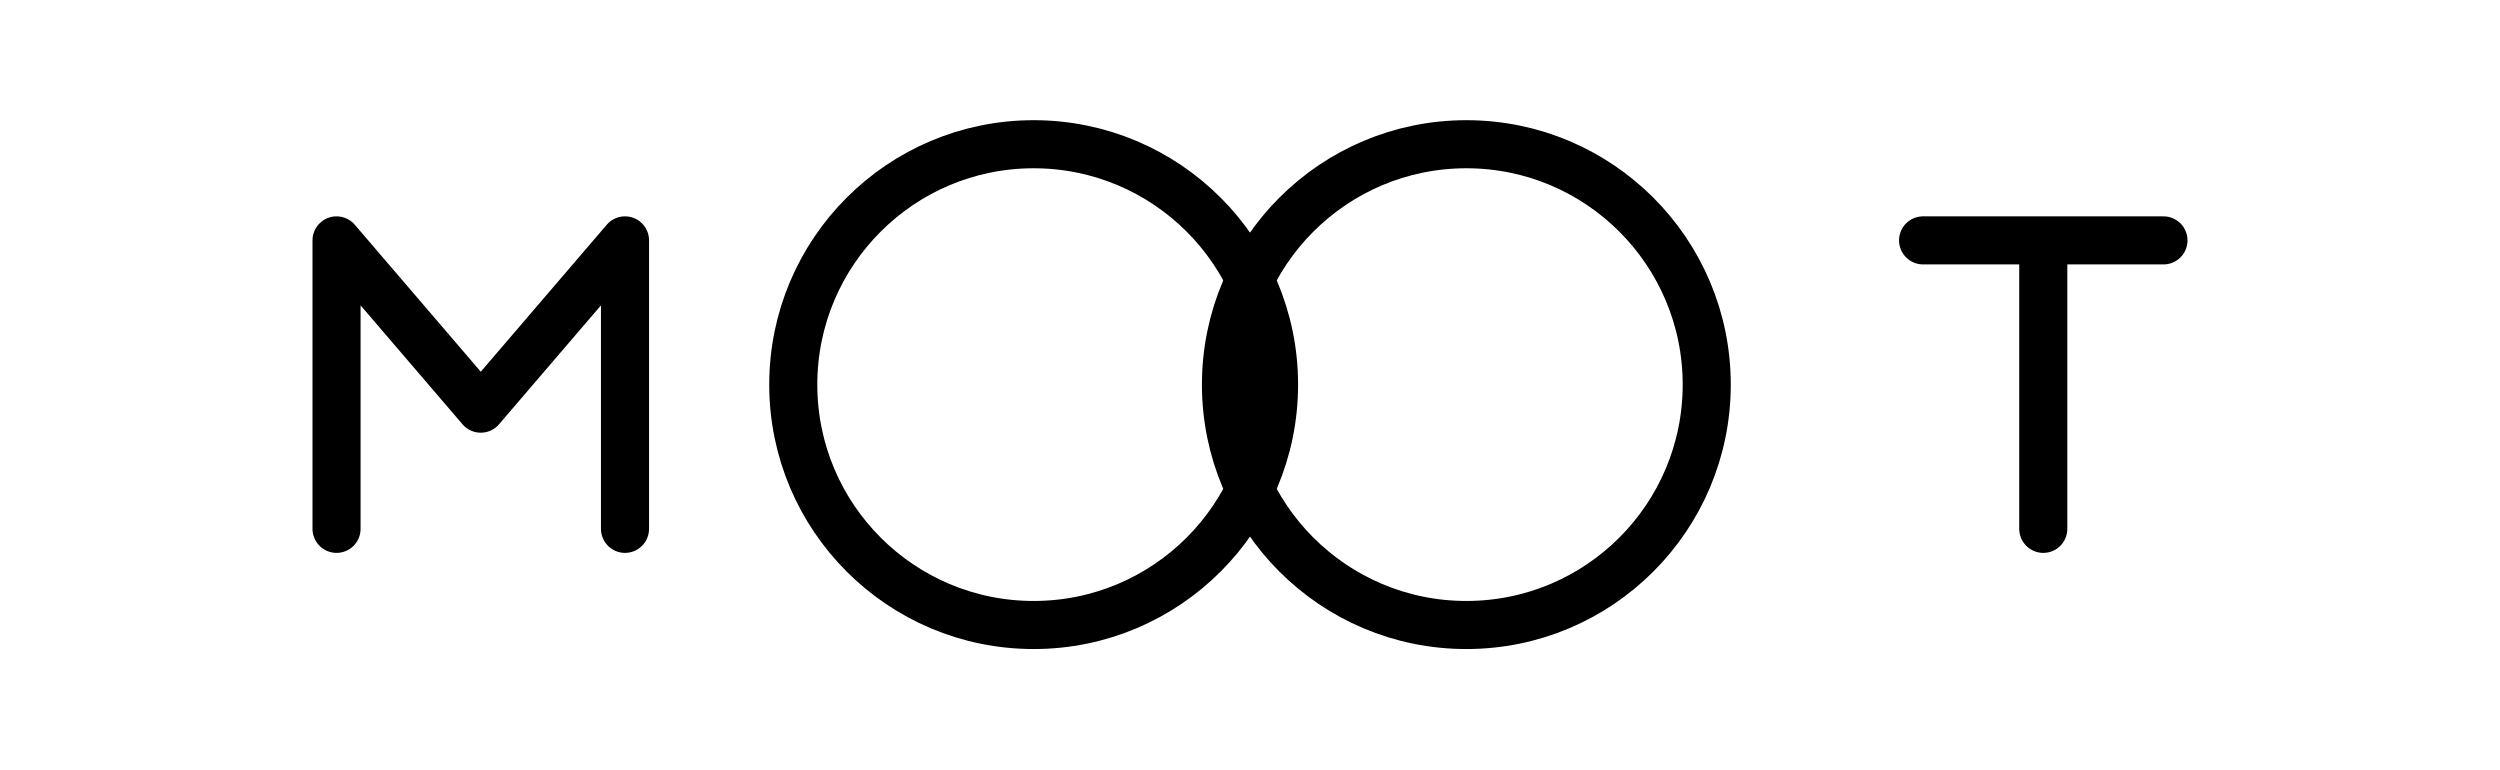
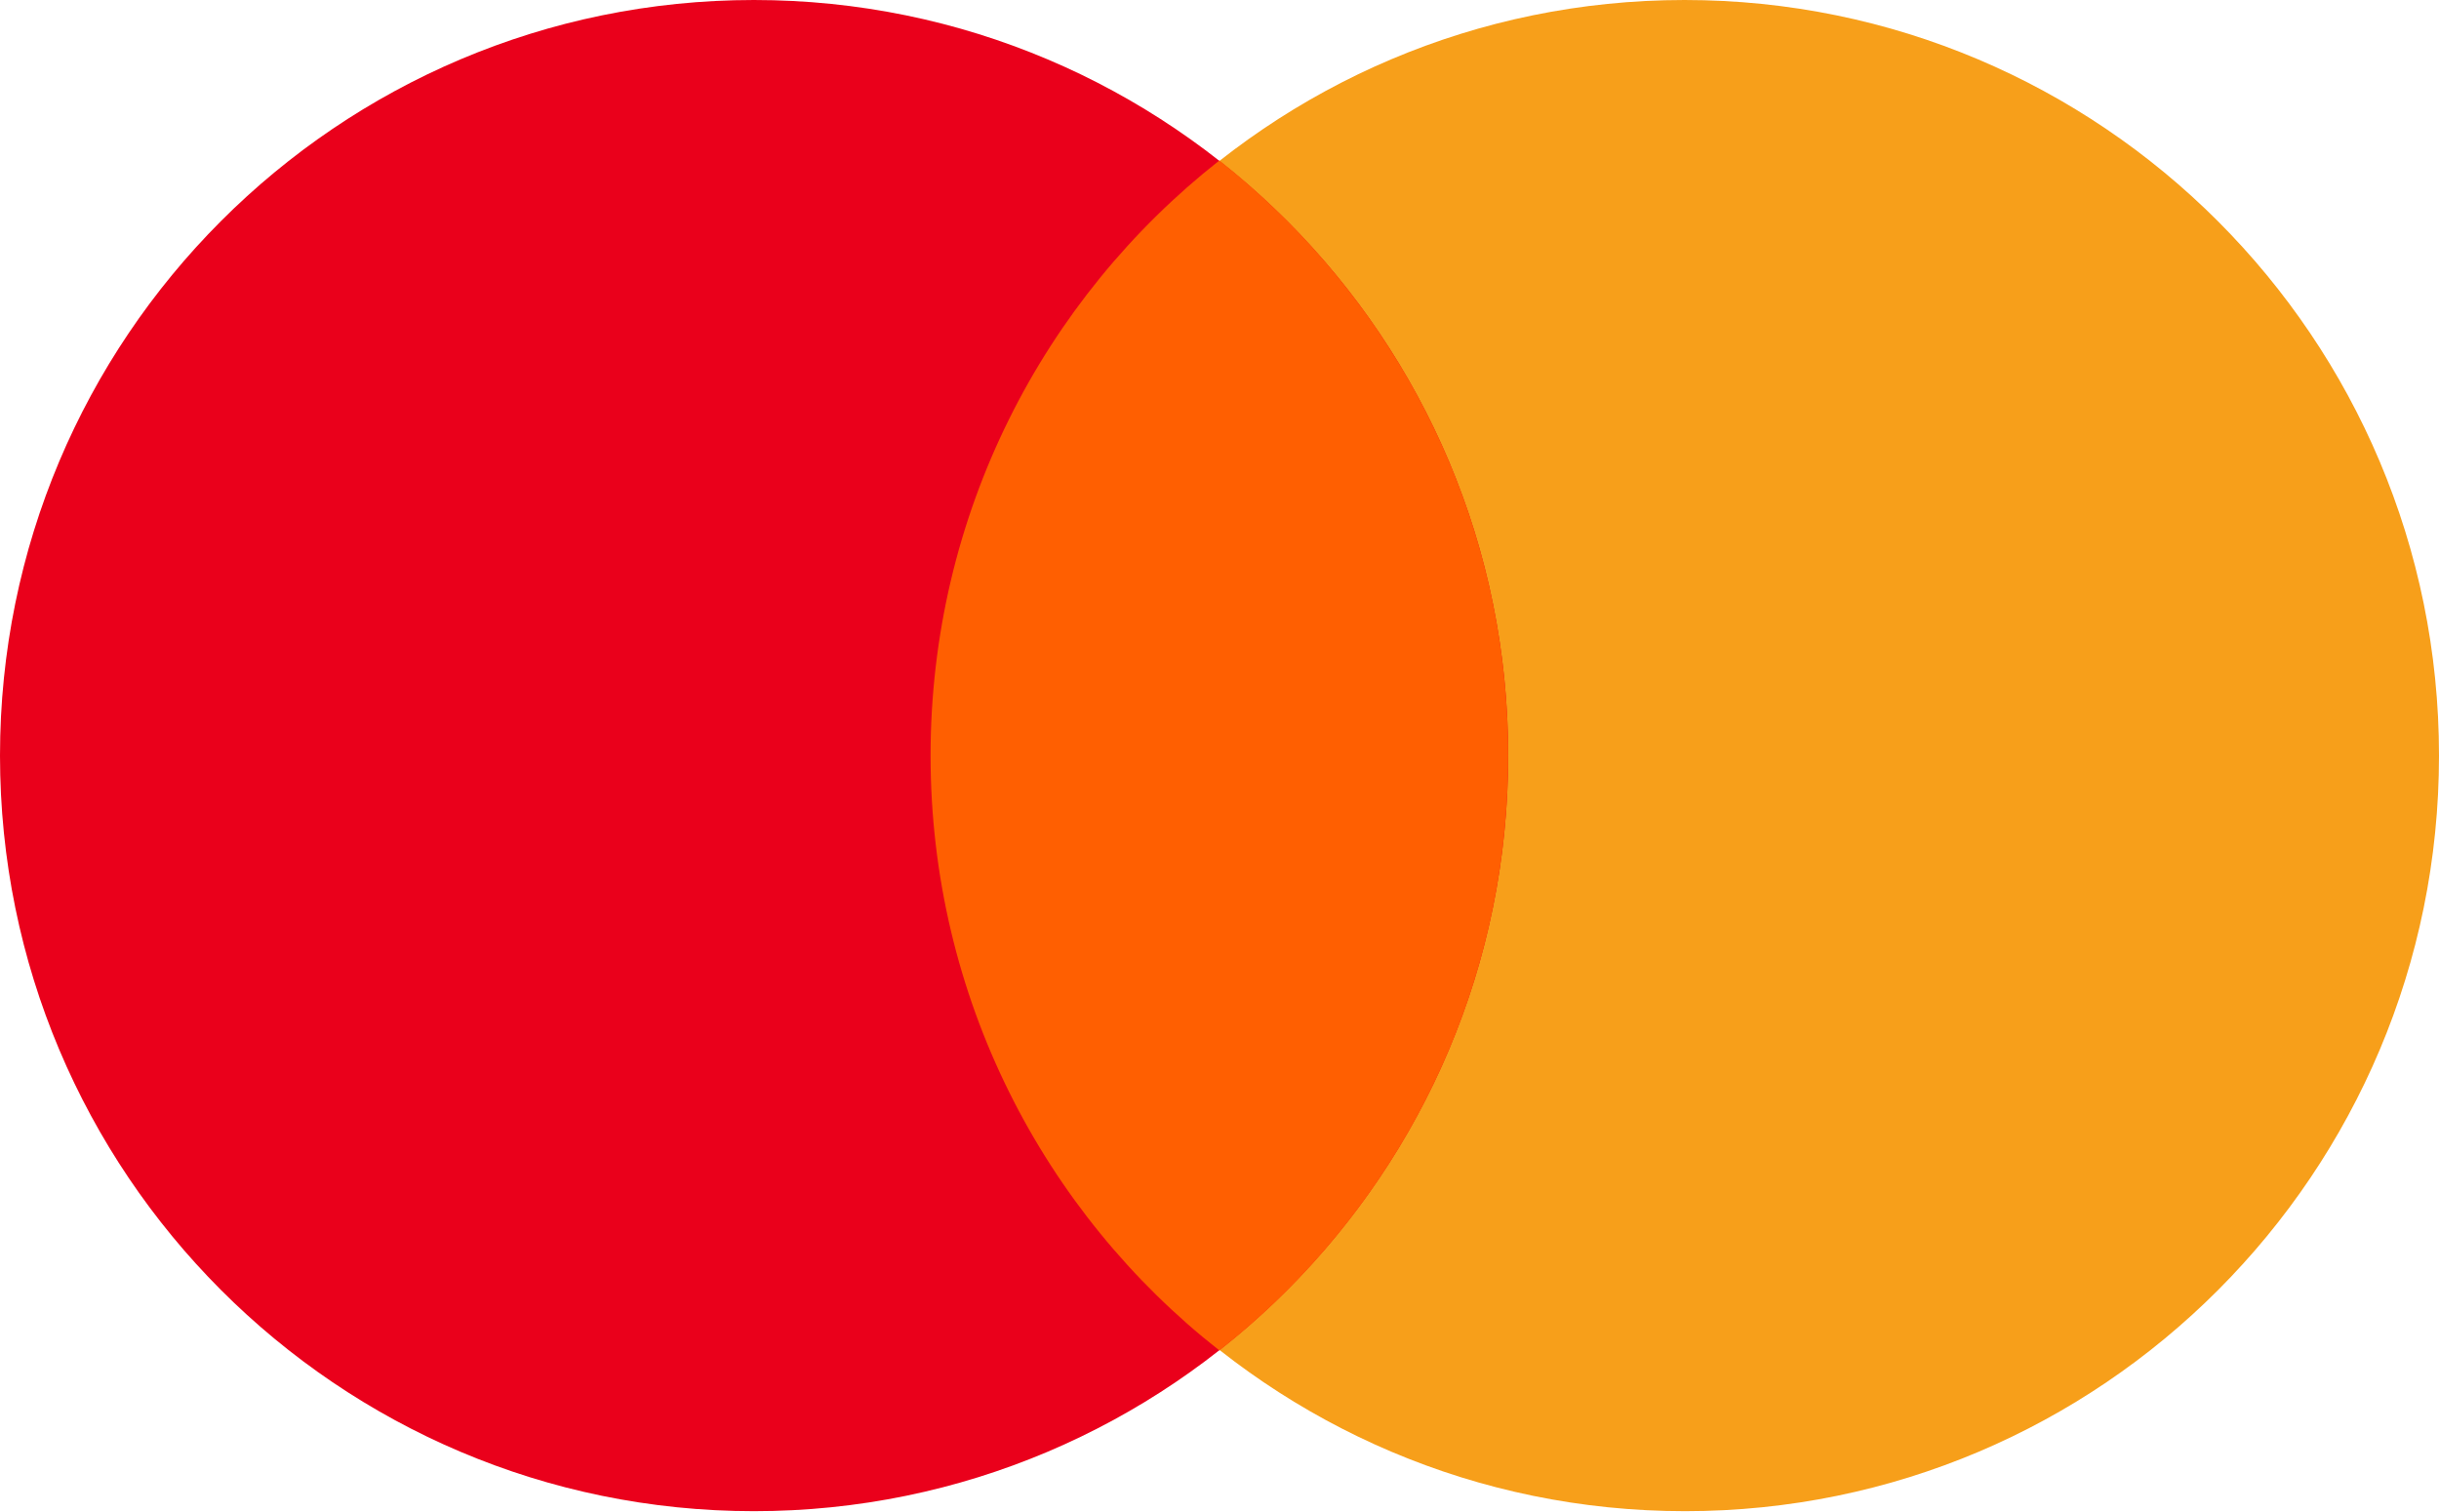
- <svg xmlns="http://www.w3.org/2000/svg" width="104" height="32" viewBox="0 0 104 32" role="img" aria-labelledby="mastercard-title">
-   <circle cx="43" cy="16" r="10" fill="none" stroke="currentColor" stroke-width="2" />
-   <circle cx="61" cy="16" r="10" fill="none" stroke="currentColor" stroke-width="2" />
-   <path d="M14 22V10l6 7 6-7v12M80 10h10M85 10v12" fill="none" stroke="currentColor" stroke-width="2" stroke-linecap="round" stroke-linejoin="round" />
+ <svg xmlns="http://www.w3.org/2000/svg" xml:space="preserve" width="9999" height="6196" preserveAspectRatio="xMidYMid meet" version="1.1" style="shape-rendering:geometricPrecision; text-rendering:geometricPrecision; image-rendering:optimizeQuality; fill-rule:evenodd; clip-rule:evenodd" viewBox="826 301 9999 6196">
+   <defs>
+     <style type="text/css">
+    
+     .fil1 {fill:#EA001B}
+     .fil0 {fill:#F79F1A}
+     .fil2 {fill:#FF5F01}
+    
+   </style>
+   </defs>
+   <g id="Layer_x0020_1">
+     <g id="_2274726767968">
+       <g id="_1775879231904">
+         <path class="fil0" d="M10825 3399c0,1711 -1383,3098 -3091,3098 -1707,0 -3091,-1387 -3091,-3098 0,-1712 1382,-3098 3089,-3098 1707,0 3093,1386 3093,3098z" />
+         <path class="fil1" d="M7009 3399c0,1711 -1384,3098 -3092,3098 -1707,0 -3091,-1387 -3091,-3098 0,-1712 1384,-3098 3091,-3098 1708,0 3092,1386 3092,3098z" />
+         <path class="fil2" d="M5825 959c-721,567 -1184,1449 -1184,2440 0,990 463,1873 1184,2439 721,-566 1184,-1449 1184,-2439 0,-991 -463,-1871 -1184,-2440z" />
+       </g>
+     </g>
+   </g>
</svg>
